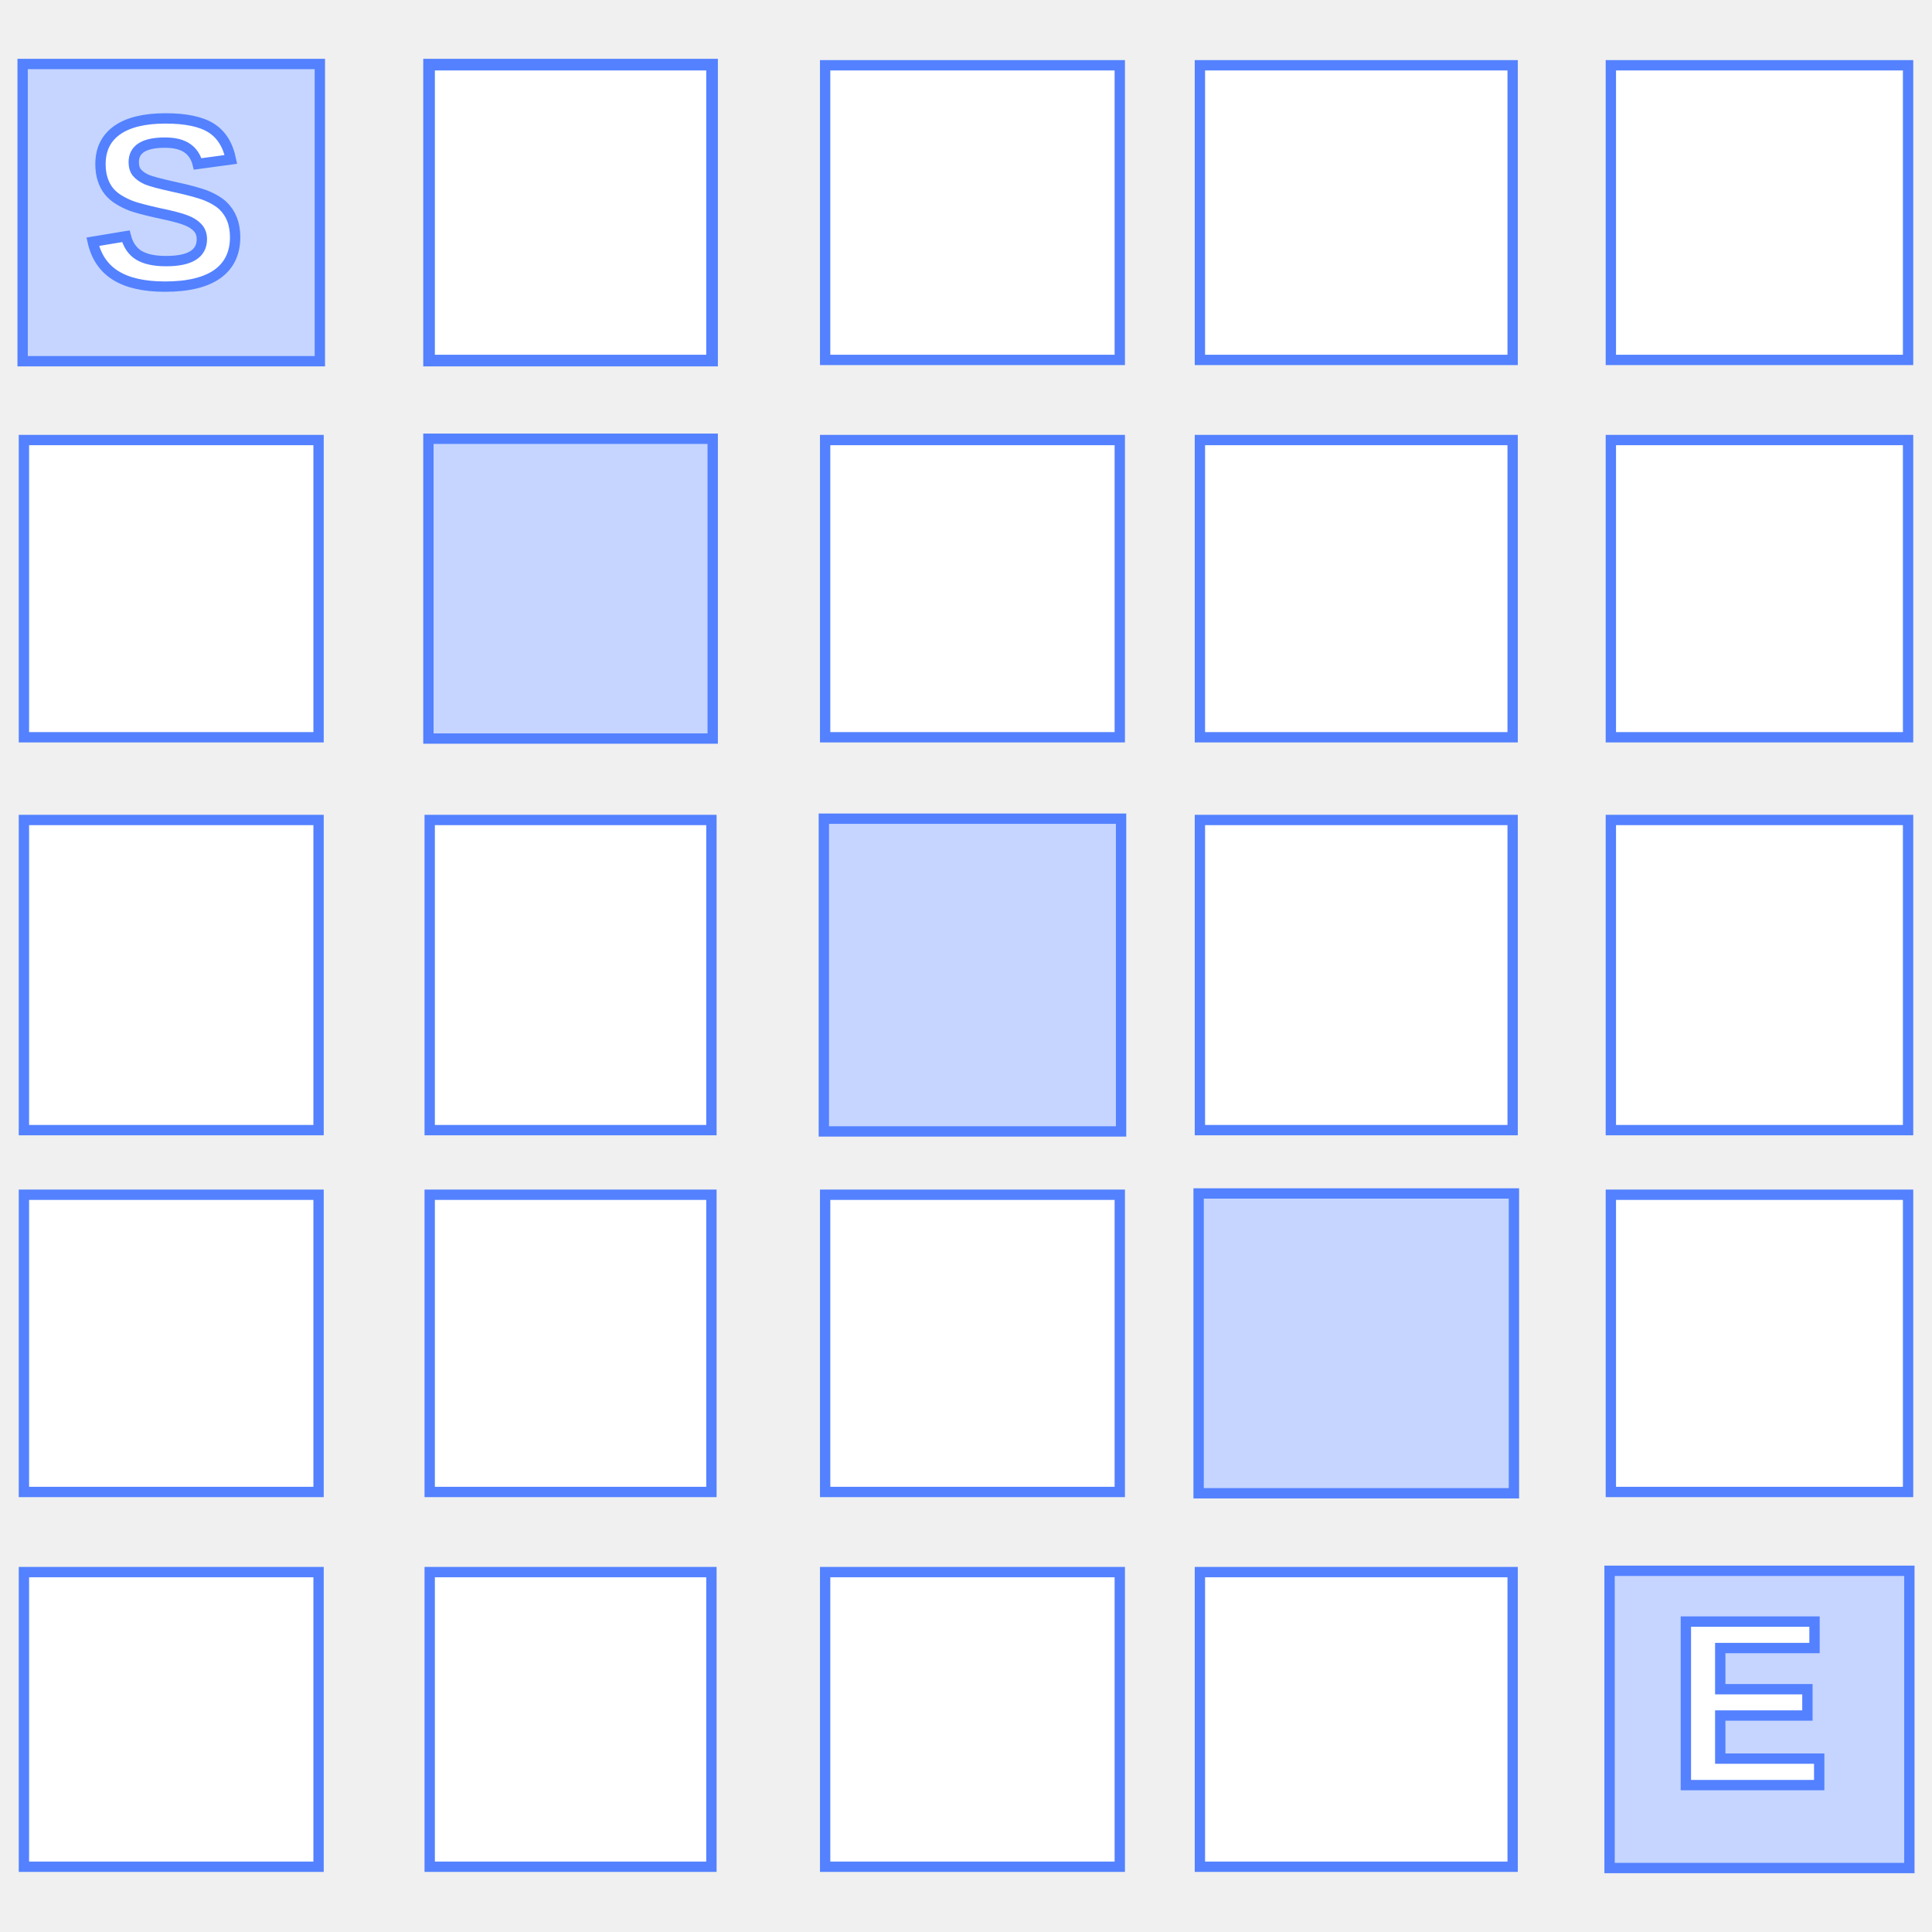
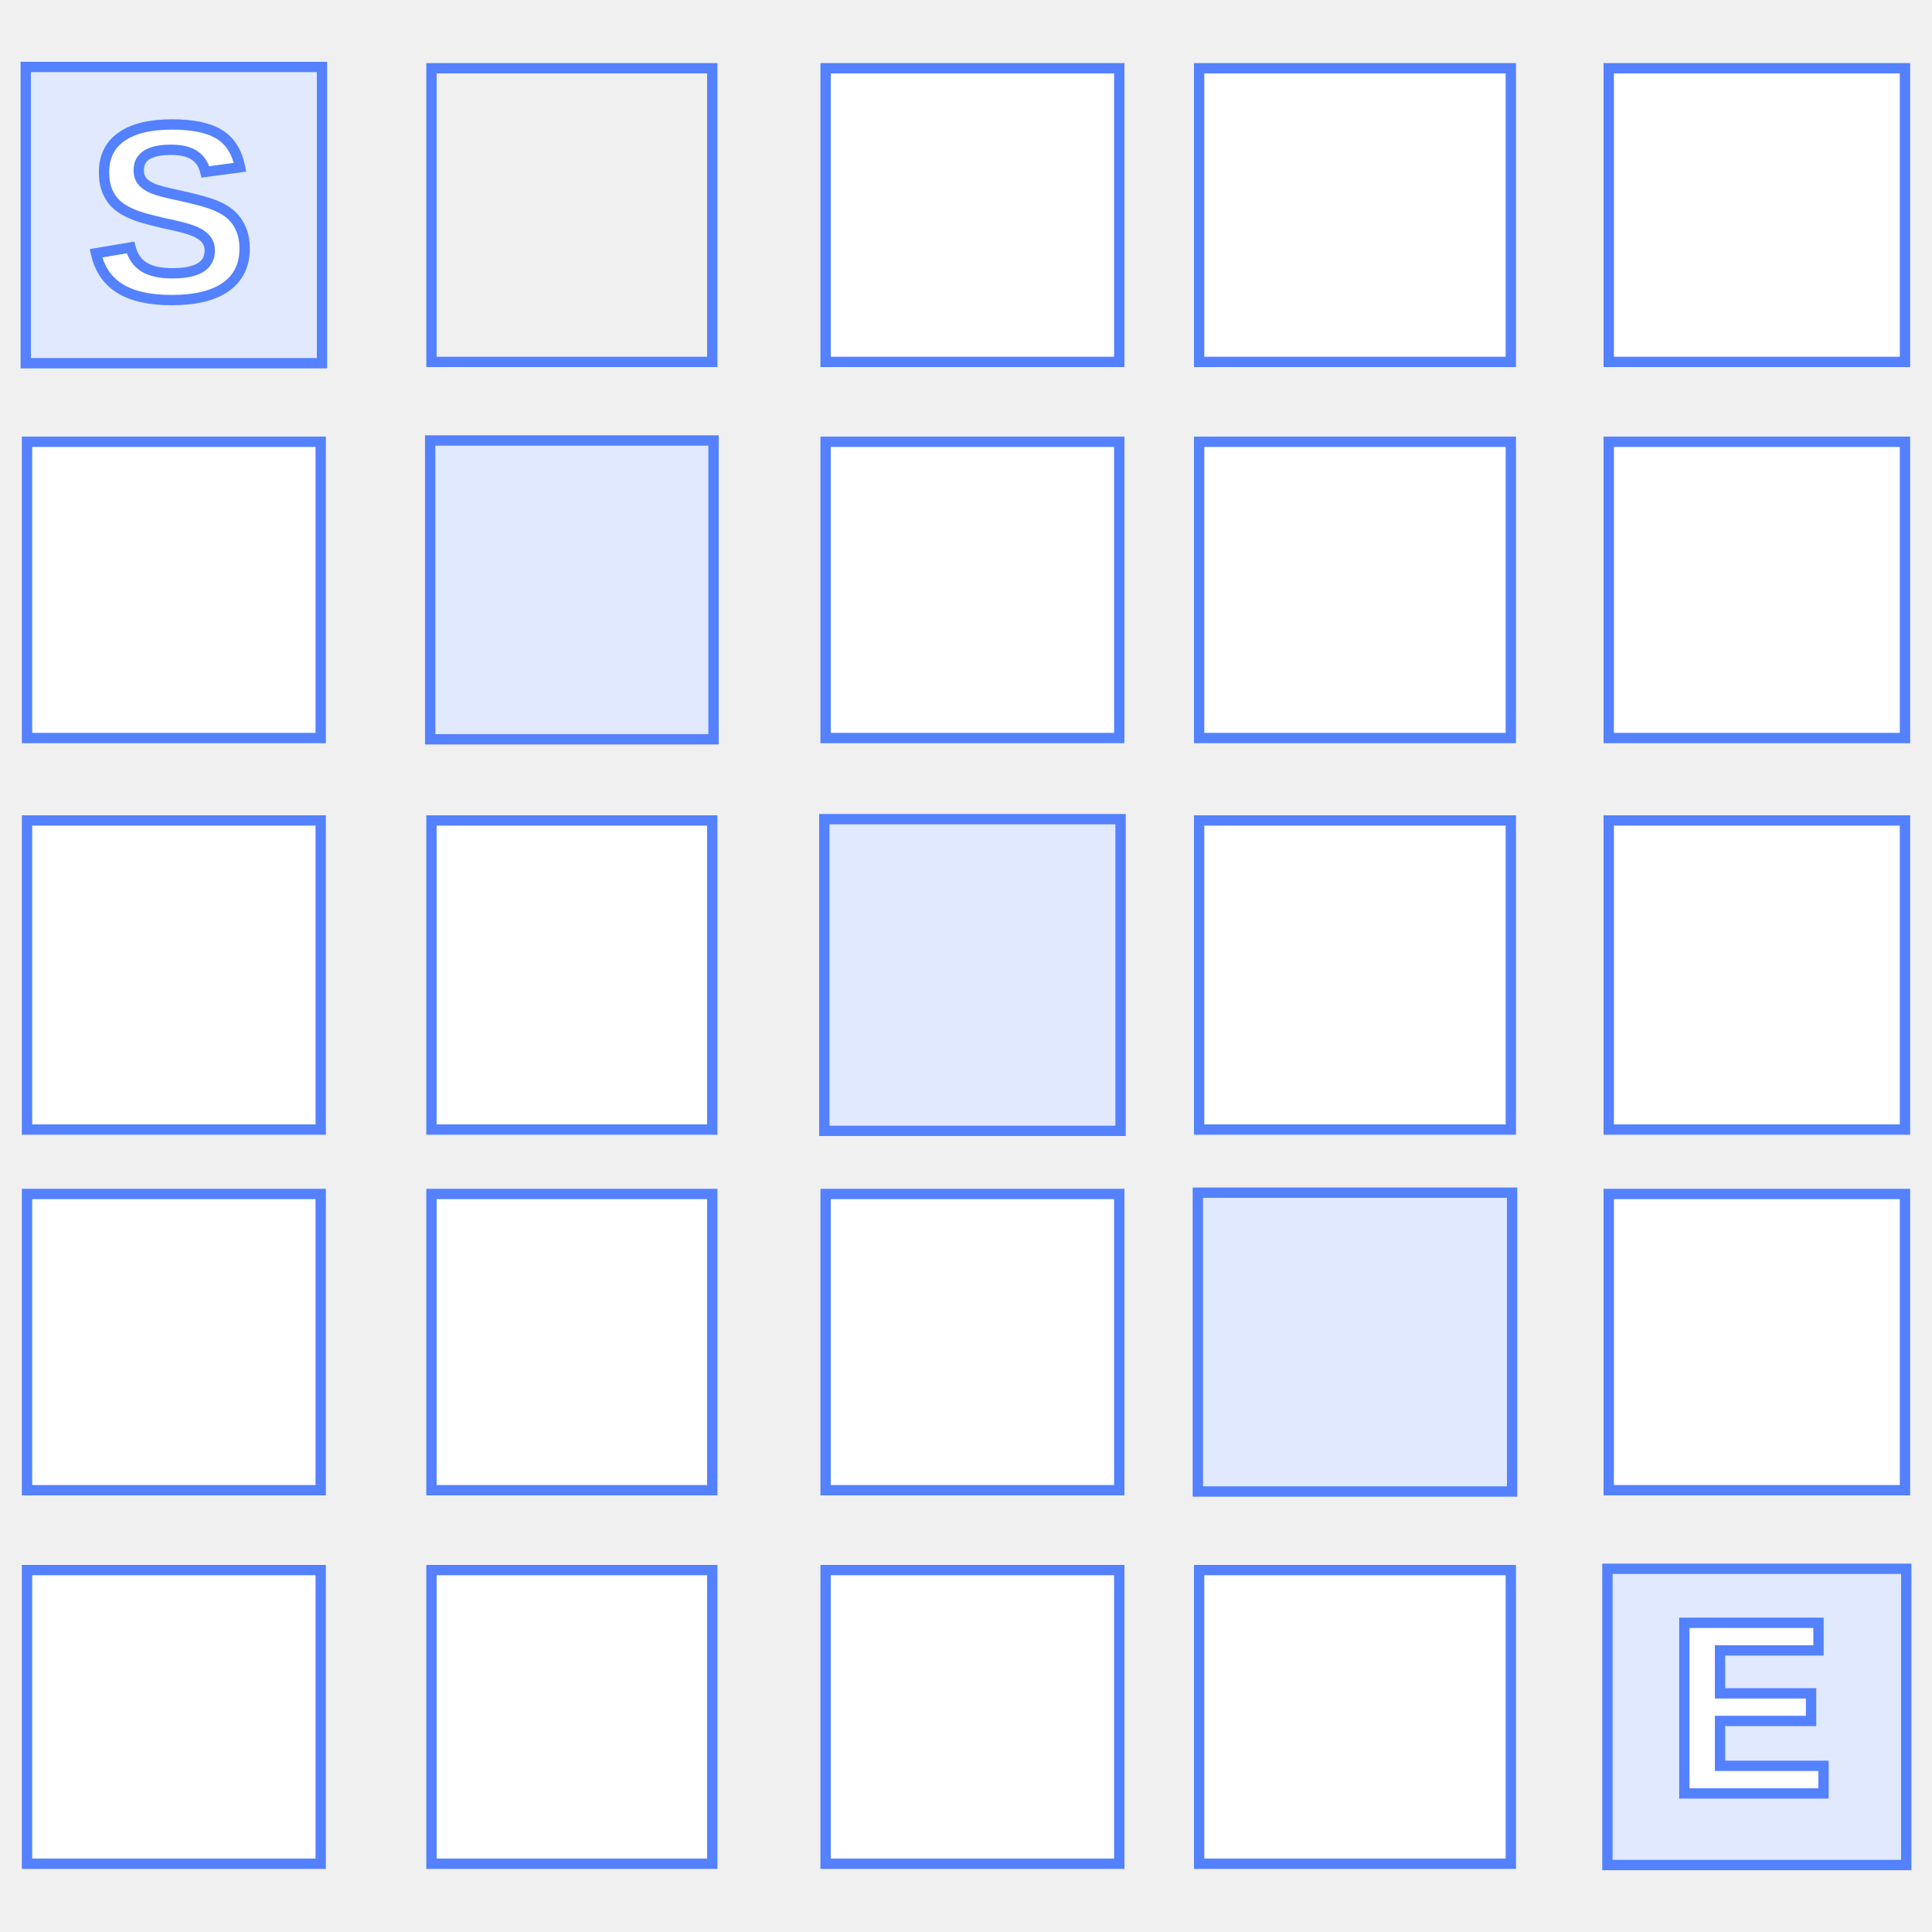
<svg xmlns="http://www.w3.org/2000/svg" width="187" height="187">
-   <style>.K{fill:#fff}.L{stroke:#5381ff}.M{fill:none}.N{fill:#c5d5ff}</style>
+   <style>.K{fill:#fff}.L{stroke:#5381ff}.M{fill:none}.N{fill:#e1e9fe}</style>
  <defs>
    <clipPath id="A">
-       <path d="M0,0H250.164V250.164H0Z" class="K" />
+       <path d="M0,0H249.337V249.337H0Z" class="K" />
    </clipPath>
    <clipPath id="B">
      <path d="M0 0h187v187H0z" />
    </clipPath>
  </defs>
  <g clip-path="url(#B)">
-     <g transform="translate(-31.582 -31.582)" clip-path="url(#A)">
+     <g transform="translate(-31.169 -31.169)" clip-path="url(#A)">
      <g class="L">
-         <path d="M33.772 37.775h28.769v28.769H33.772z" class="N" />
-         <path d="M73.048 37.775h27.518v28.769H73.048z" class="K" />
-         <path d="M73.173 37.9h27.268v28.519H73.173z" class="M" />
+         <path d="M33.661 37.65h28.674v28.674H33.661z" class="N" />
+         <path d="M72.932 37.775h27.178v28.424H72.932z" class="M" />
      </g>
-       <path d="M111.323 37.775h28.769v28.769h-28.769z" class="K" />
-       <path d="M111.448 37.9h28.519v28.519h-28.519z" class="L M" />
-       <path d="M147.597 37.775h30.52v28.769h-30.52z" class="K" />
-       <path d="M147.722 37.9h30.27v28.519h-30.27z" class="L M" />
-       <path d="M187.373 37.775h29.019v28.769h-29.019z" class="K" />
-       <path d="M187.498 37.9h28.769v28.519h-28.769z" class="L M" />
-       <path d="M33.772 74.049h28.769v29.019H33.772z" class="K" />
+       <path d="M110.956 37.65h28.674v28.674h-28.674z" class="K" />
+       <path d="M111.08 37.775h28.424v28.424H111.08z" class="L M" />
+       <path d="M147.109 37.65h30.419v28.674h-30.419z" class="K" />
+       <path d="M147.234 37.775h30.17v28.424h-30.17z" class="L M" />
+       <path d="M186.754 37.65h28.923v28.674h-28.923z" class="K" />
+       <path d="M186.879 37.775h28.674v28.424h-28.674z" class="L M" />
+       <path d="M33.661 73.804h28.674v28.923H33.661z" class="K" />
      <g class="L">
-         <path d="M33.897 74.174h28.519v28.769H33.897z" class="M" />
-         <path d="M73.048 74.049h27.518v29.019H73.048z" class="N" />
+         <path d="M33.786 73.929H62.21v28.674H33.786z" class="M" />
+         <path d="M72.806 73.804h27.427v28.923H72.806z" class="N" />
      </g>
-       <path d="M111.323 74.049h28.769v29.019h-28.769z" class="K" />
-       <path d="M111.448 74.174h28.519v28.769h-28.519z" class="L M" />
-       <path d="M147.597 74.049h30.52v29.019h-30.52z" class="K" />
-       <path d="M147.722 74.174h30.27v28.769h-30.27z" class="L M" />
-       <path d="M187.373 74.049h29.019v29.019h-29.019z" class="K" />
-       <path d="M187.498 74.174h28.769v28.769h-28.769z" class="L M" />
-       <path d="M33.772 110.823h28.769v30.27H33.772z" class="K" />
-       <path d="M33.897 110.948h28.519v30.02H33.897z" class="L M" />
-       <path d="M73.048 110.823h27.518v30.27H73.048z" class="K" />
+       <path d="M110.956 73.804h28.674v28.923h-28.674z" class="K" />
+       <path d="M111.08 73.929h28.424v28.674H111.08z" class="L M" />
+       <path d="M147.109 73.804h30.419v28.923h-30.419z" class="K" />
+       <path d="M147.234 73.929h30.17v28.674h-30.17z" class="L M" />
+       <path d="M186.754 73.804h28.923v28.923h-28.923z" class="K" />
+       <path d="M186.879 73.929h28.674v28.674h-28.674z" class="L M" />
+       <path d="M33.661 110.457h28.674v30.17H33.661z" class="K" />
+       <path d="M33.786 110.581H62.21v29.92H33.786z" class="L M" />
+       <path d="M72.807 110.457h27.427v30.17H72.807z" class="K" />
      <g class="L">
-         <path d="M73.173 110.948h27.268v30.02H73.173z" class="M" />
-         <path d="M111.323 110.823h28.769v30.27h-28.769z" class="N" />
+         <path d="M72.932 110.581h27.178v29.92H72.932z" class="M" />
+         <path d="M110.955 110.456h28.674v30.17h-28.674z" class="N" />
      </g>
-       <path d="M147.597 110.823h30.52v30.27h-30.52z" class="K" />
-       <path d="M147.722 110.948h30.27v30.02h-30.27z" class="L M" />
-       <path d="M187.373 110.823h29.019v30.27h-29.019z" class="K" />
-       <path d="M187.498 110.948h28.769v30.02h-28.769z" class="L M" />
-       <path d="M33.772 147.097h28.769v29.019H33.772z" class="K" />
-       <path d="M33.897 147.222h28.519v28.769H33.897z" class="L M" />
-       <path d="M73.048 147.097h27.518v29.019H73.048z" class="K" />
-       <path d="M73.173 147.222h27.268v28.769H73.173z" class="L M" />
-       <path d="M111.323 147.097h28.769v29.019h-28.769z" class="K" />
+       <path d="M147.109 110.456h30.419v30.17h-30.419z" class="K" />
+       <path d="M147.234 110.581h30.17v29.92h-30.17z" class="L M" />
+       <path d="M186.754 110.456h28.923v30.17h-28.923z" class="K" />
+       <path d="M186.879 110.581h28.674v29.92h-28.674z" class="L M" />
+       <path d="M33.661 146.61h28.674v28.923H33.661z" class="K" />
+       <path d="M33.786 146.735H62.21v28.674H33.786z" class="L M" />
+       <path d="M72.807 146.61h27.427v28.923H72.807z" class="K" />
+       <path d="M72.932 146.735h27.178v28.674H72.932z" class="L M" />
+       <path d="M110.956 146.61h28.674v28.923h-28.674z" class="K" />
      <g class="L">
-         <path d="M111.448 147.222h28.519v28.769h-28.519z" class="M" />
-         <path d="M147.597 147.097h30.52v29.019h-30.52z" class="N" />
+         <path d="M111.08 146.735h28.424v28.674H111.08z" class="M" />
+         <path d="M147.109 146.61h30.419v28.923h-30.419z" class="N" />
      </g>
-       <path d="M187.373 147.097h29.019v29.019h-29.019z" class="K" />
-       <path d="M187.498 147.222h28.769v28.769h-28.769z" class="L M" />
-       <path d="M33.772 183.621h28.769v28.769H33.772z" class="K" />
-       <path d="M33.897 183.746h28.519v28.519H33.897z" class="L M" />
-       <path d="M73.048 183.621h27.518v28.769H73.048z" class="K" />
-       <path d="M73.173 183.746h27.268v28.519H73.173z" class="L M" />
-       <path d="M111.323 183.621h28.769v28.769h-28.769z" class="K" />
-       <path d="M111.448 183.746h28.519v28.519h-28.519z" class="L M" />
-       <path d="M147.597 183.621h30.52v28.769h-30.52z" class="K" />
+       <path d="M186.754 146.61h28.923v28.923h-28.923z" class="K" />
+       <path d="M186.879 146.735h28.674v28.674h-28.674z" class="L M" />
+       <path d="M33.661 183.013h28.674v28.674H33.661z" class="K" />
+       <path d="M33.786 183.138H62.21v28.424H33.786z" class="L M" />
+       <path d="M72.807 183.013h27.427v28.674H72.807z" class="K" />
+       <path d="M72.932 183.138h27.178v28.424H72.932z" class="L M" />
+       <path d="M110.956 183.013h28.674v28.674h-28.674z" class="K" />
+       <path d="M111.08 183.138h28.424v28.424H111.08z" class="L M" />
+       <path d="M147.109 183.013h30.419v28.674h-30.419z" class="K" />
      <g class="L">
-         <path d="M147.722 183.746h30.27v28.519h-30.27z" class="M" />
-         <path d="M187.373 183.621h29.019v28.769h-29.019z" class="N" />
-         <text font-size="23" font-weight="700" font-family="Arial-BoldMT,Arial" class="K">
-           <tspan x="39.901" y="59.107">S</tspan>
-           <tspan x="193.228" y="204.364">E</tspan>
+         <path d="M147.234 183.138h30.17v28.424h-30.17z" class="M" />
+         <path d="M186.754 183.013h28.923v28.674h-28.923z" class="N" />
+         <text font-size="24" font-weight="700" font-family="Arial-BoldMT,Arial" class="K">
+           <tspan x="39.769" y="59.981">S</tspan>
+           <tspan x="192.589" y="204.758">E</tspan>
        </text>
      </g>
    </g>
  </g>
</svg>
